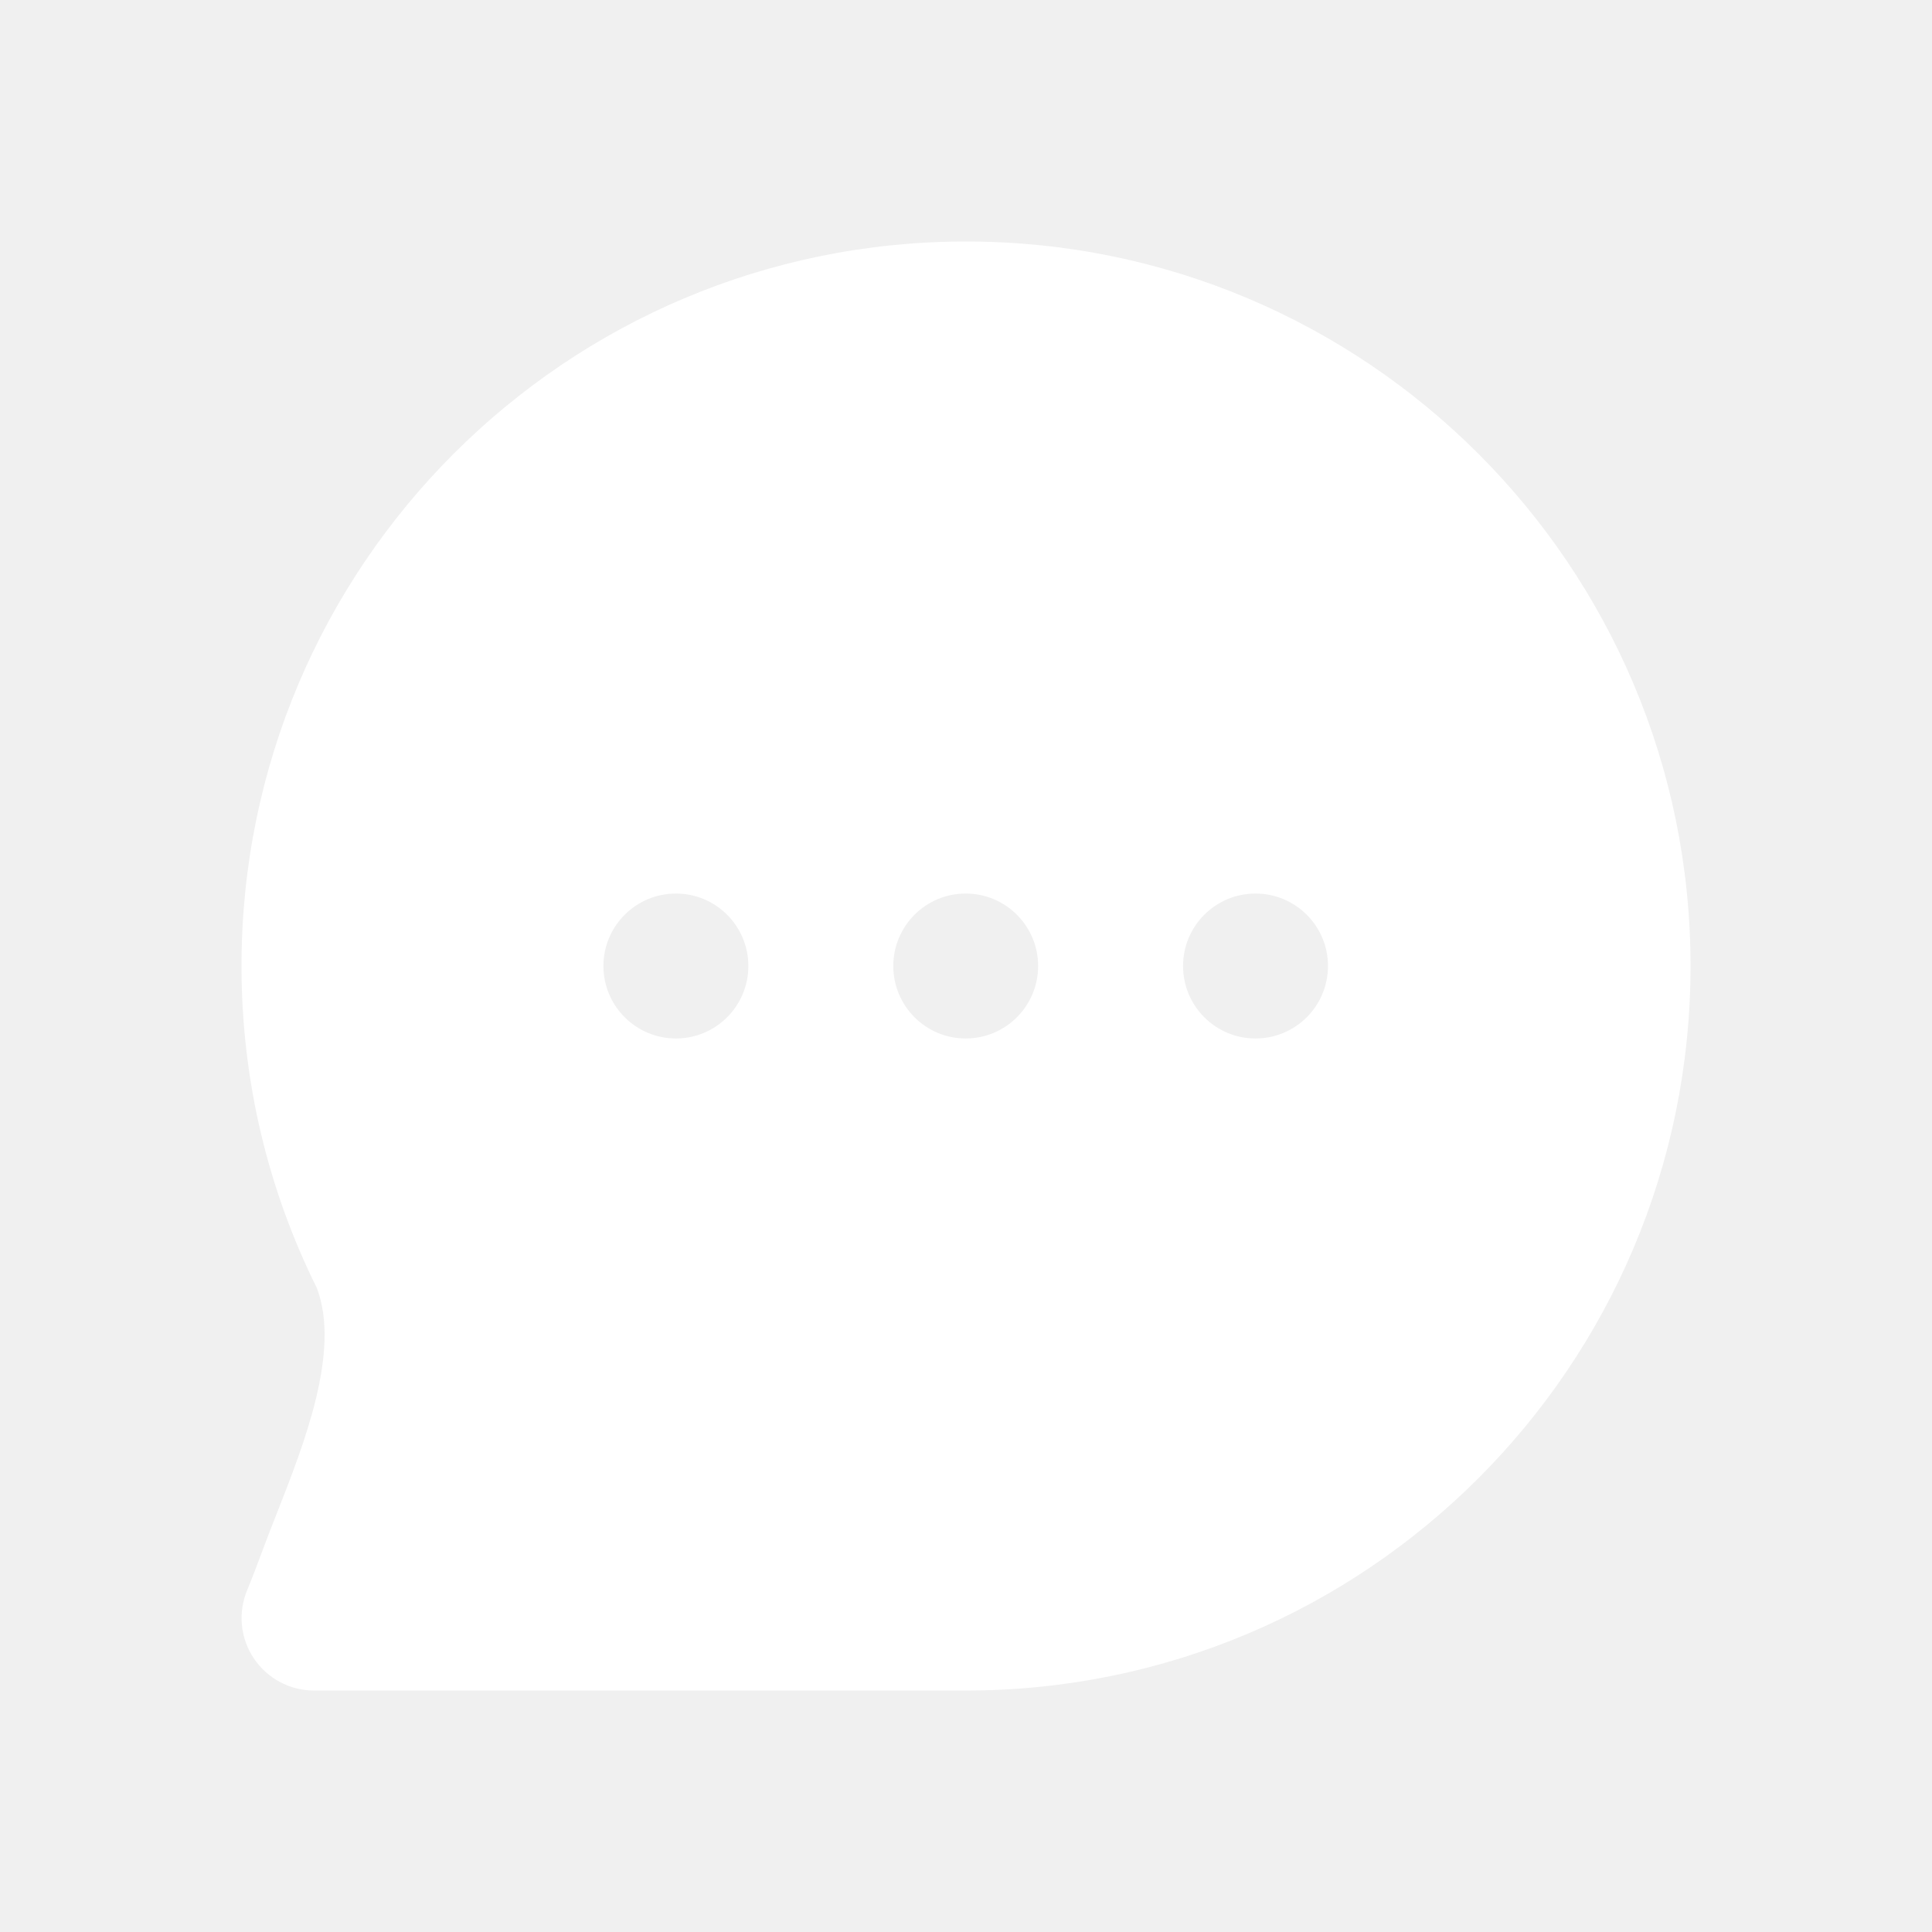
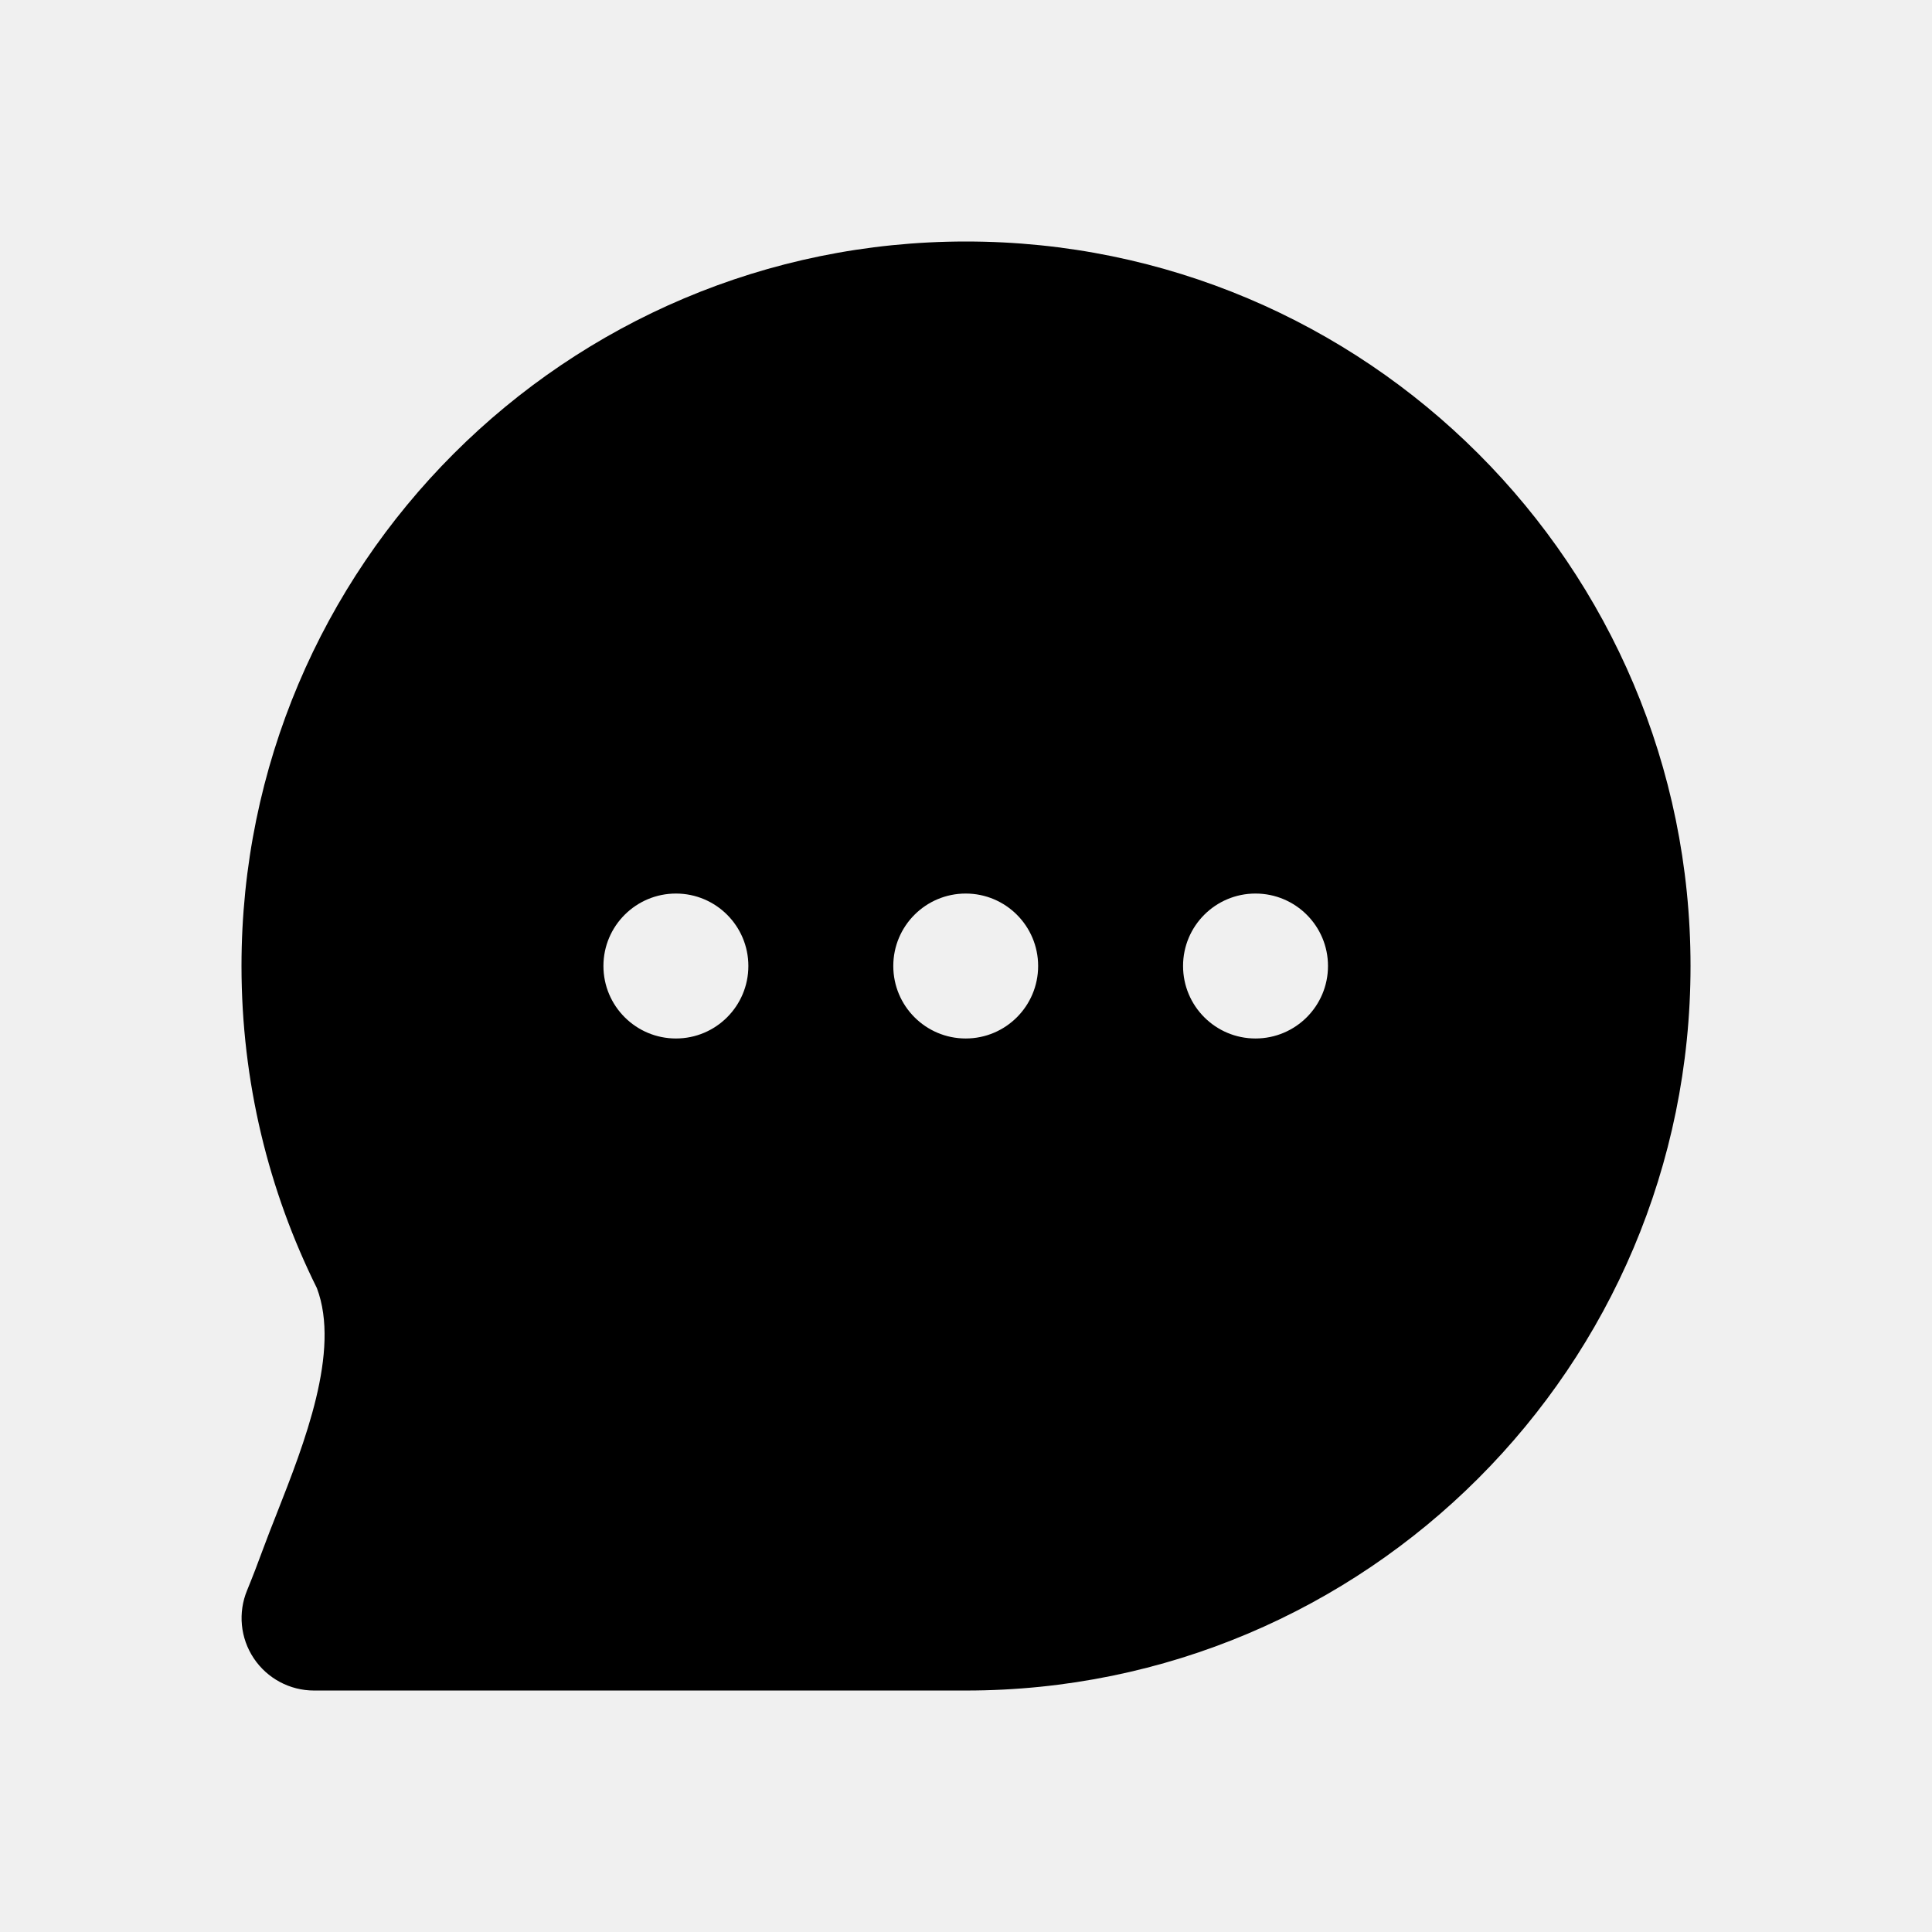
<svg xmlns="http://www.w3.org/2000/svg" width="20" height="20" viewBox="0 0 20 20" fill="none">
  <g transform="translate(2.5 2.5) scale(0.9)">
-     <path fill-rule="evenodd" clip-rule="evenodd" d="M0.404 14.635C0.347 14.78 0.293 14.916 0.247 15.042C0.189 15.2 0.129 15.357 0.065 15.513C-0.042 15.77 -0.014 16.064 0.141 16.296C0.295 16.527 0.555 16.667 0.834 16.667H8.333C12.936 16.667 16.667 12.936 16.667 8.333C16.667 3.731 12.936 0 8.333 0C3.731 0 0 3.731 0 8.333C0 9.663 0.312 10.921 0.867 12.038C1.141 12.763 0.722 13.826 0.404 14.635ZM5.83 8.333C5.83 8.794 5.457 9.167 4.997 9.167C4.537 9.167 4.163 8.794 4.163 8.333C4.163 7.873 4.537 7.5 4.997 7.5C5.457 7.5 5.83 7.873 5.83 8.333ZM9.163 8.333C9.163 8.794 8.79 9.167 8.33 9.167C7.87 9.167 7.497 8.794 7.497 8.333C7.497 7.873 7.87 7.5 8.33 7.5C8.79 7.5 9.163 7.873 9.163 8.333ZM12.497 8.333C12.497 8.794 12.124 9.167 11.663 9.167C11.203 9.167 10.83 8.794 10.83 8.333C10.83 7.873 11.203 7.5 11.663 7.5C12.124 7.5 12.497 7.873 12.497 8.333Z" fill="white" />
+     <path fill-rule="evenodd" clip-rule="evenodd" d="M0.404 14.635C0.347 14.78 0.293 14.916 0.247 15.042C0.189 15.2 0.129 15.357 0.065 15.513C-0.042 15.77 -0.014 16.064 0.141 16.296C0.295 16.527 0.555 16.667 0.834 16.667H8.333C12.936 16.667 16.667 12.936 16.667 8.333C16.667 3.731 12.936 0 8.333 0C3.731 0 0 3.731 0 8.333C0 9.663 0.312 10.921 0.867 12.038C1.141 12.763 0.722 13.826 0.404 14.635ZM5.83 8.333C5.83 8.794 5.457 9.167 4.997 9.167C4.537 9.167 4.163 8.794 4.163 8.333C4.163 7.873 4.537 7.5 4.997 7.5C5.457 7.5 5.83 7.873 5.83 8.333ZM9.163 8.333C9.163 8.794 8.79 9.167 8.33 9.167C7.87 9.167 7.497 8.794 7.497 8.333C7.497 7.873 7.87 7.5 8.33 7.5C8.79 7.5 9.163 7.873 9.163 8.333ZM12.497 8.333C12.497 8.794 12.124 9.167 11.663 9.167C11.203 9.167 10.83 8.794 10.83 8.333C10.83 7.873 11.203 7.5 11.663 7.5C12.124 7.5 12.497 7.873 12.497 8.333Z" fill="currentColor" />
  </g>
</svg>
